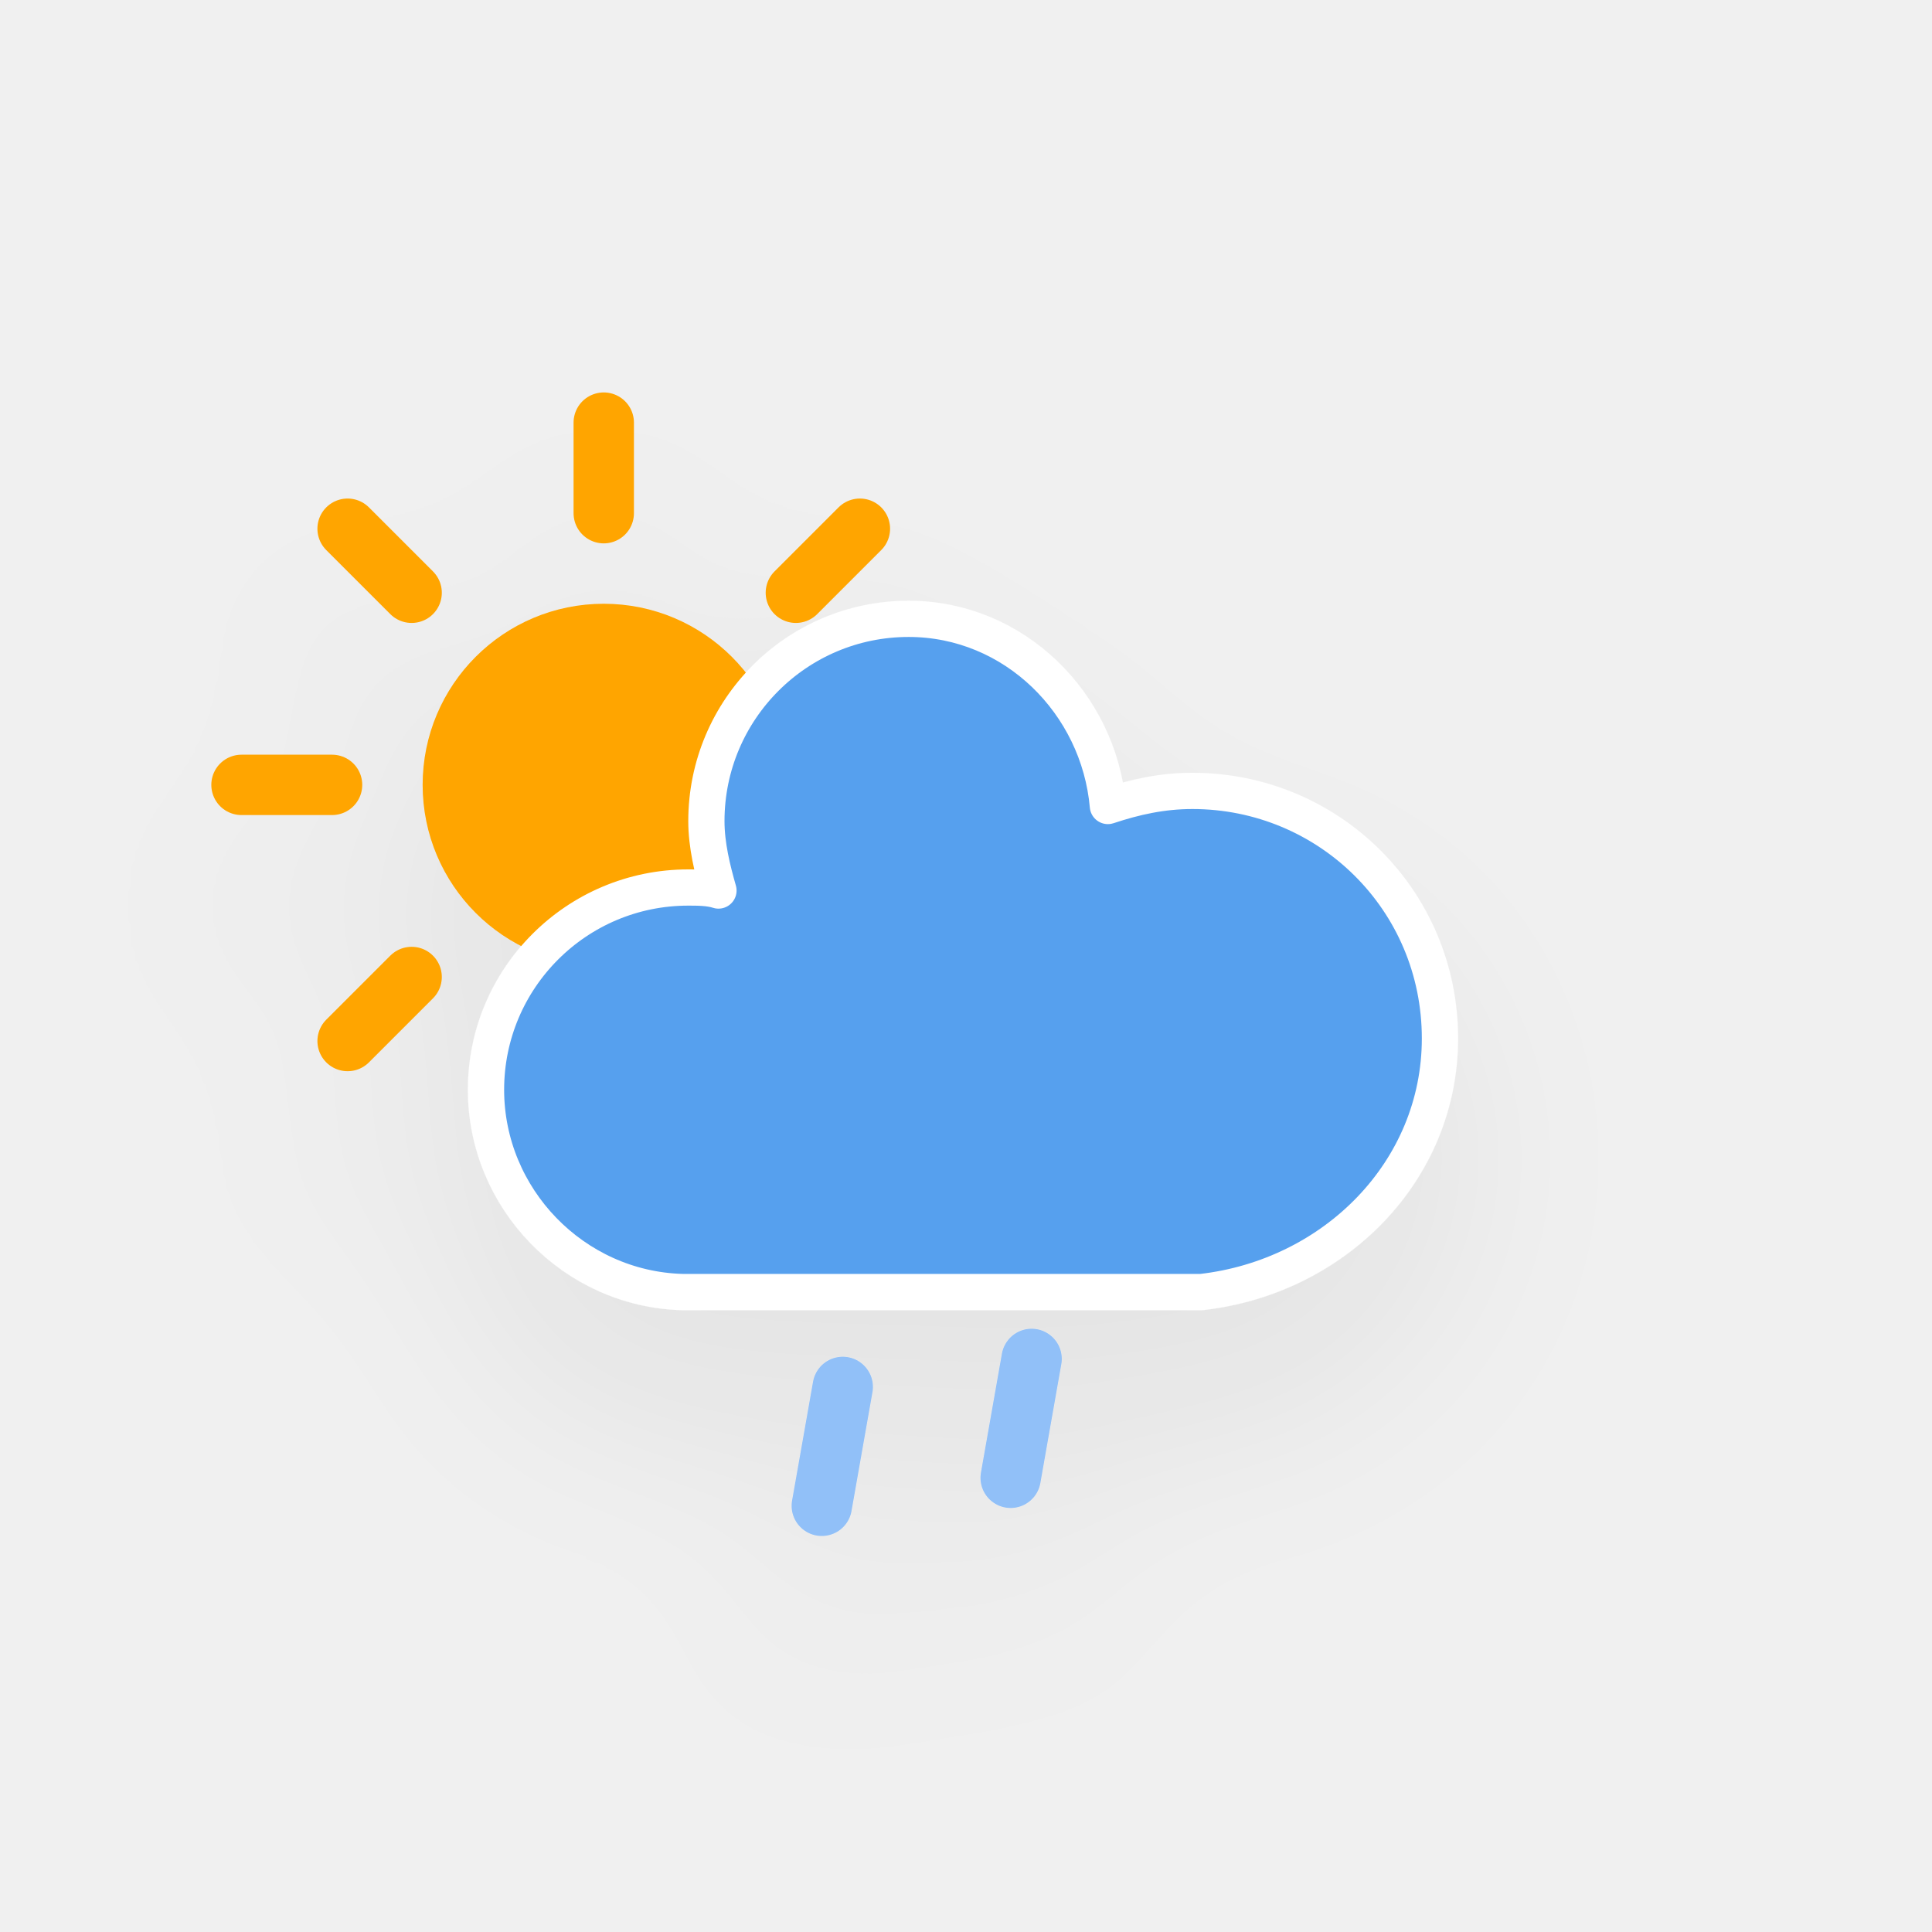
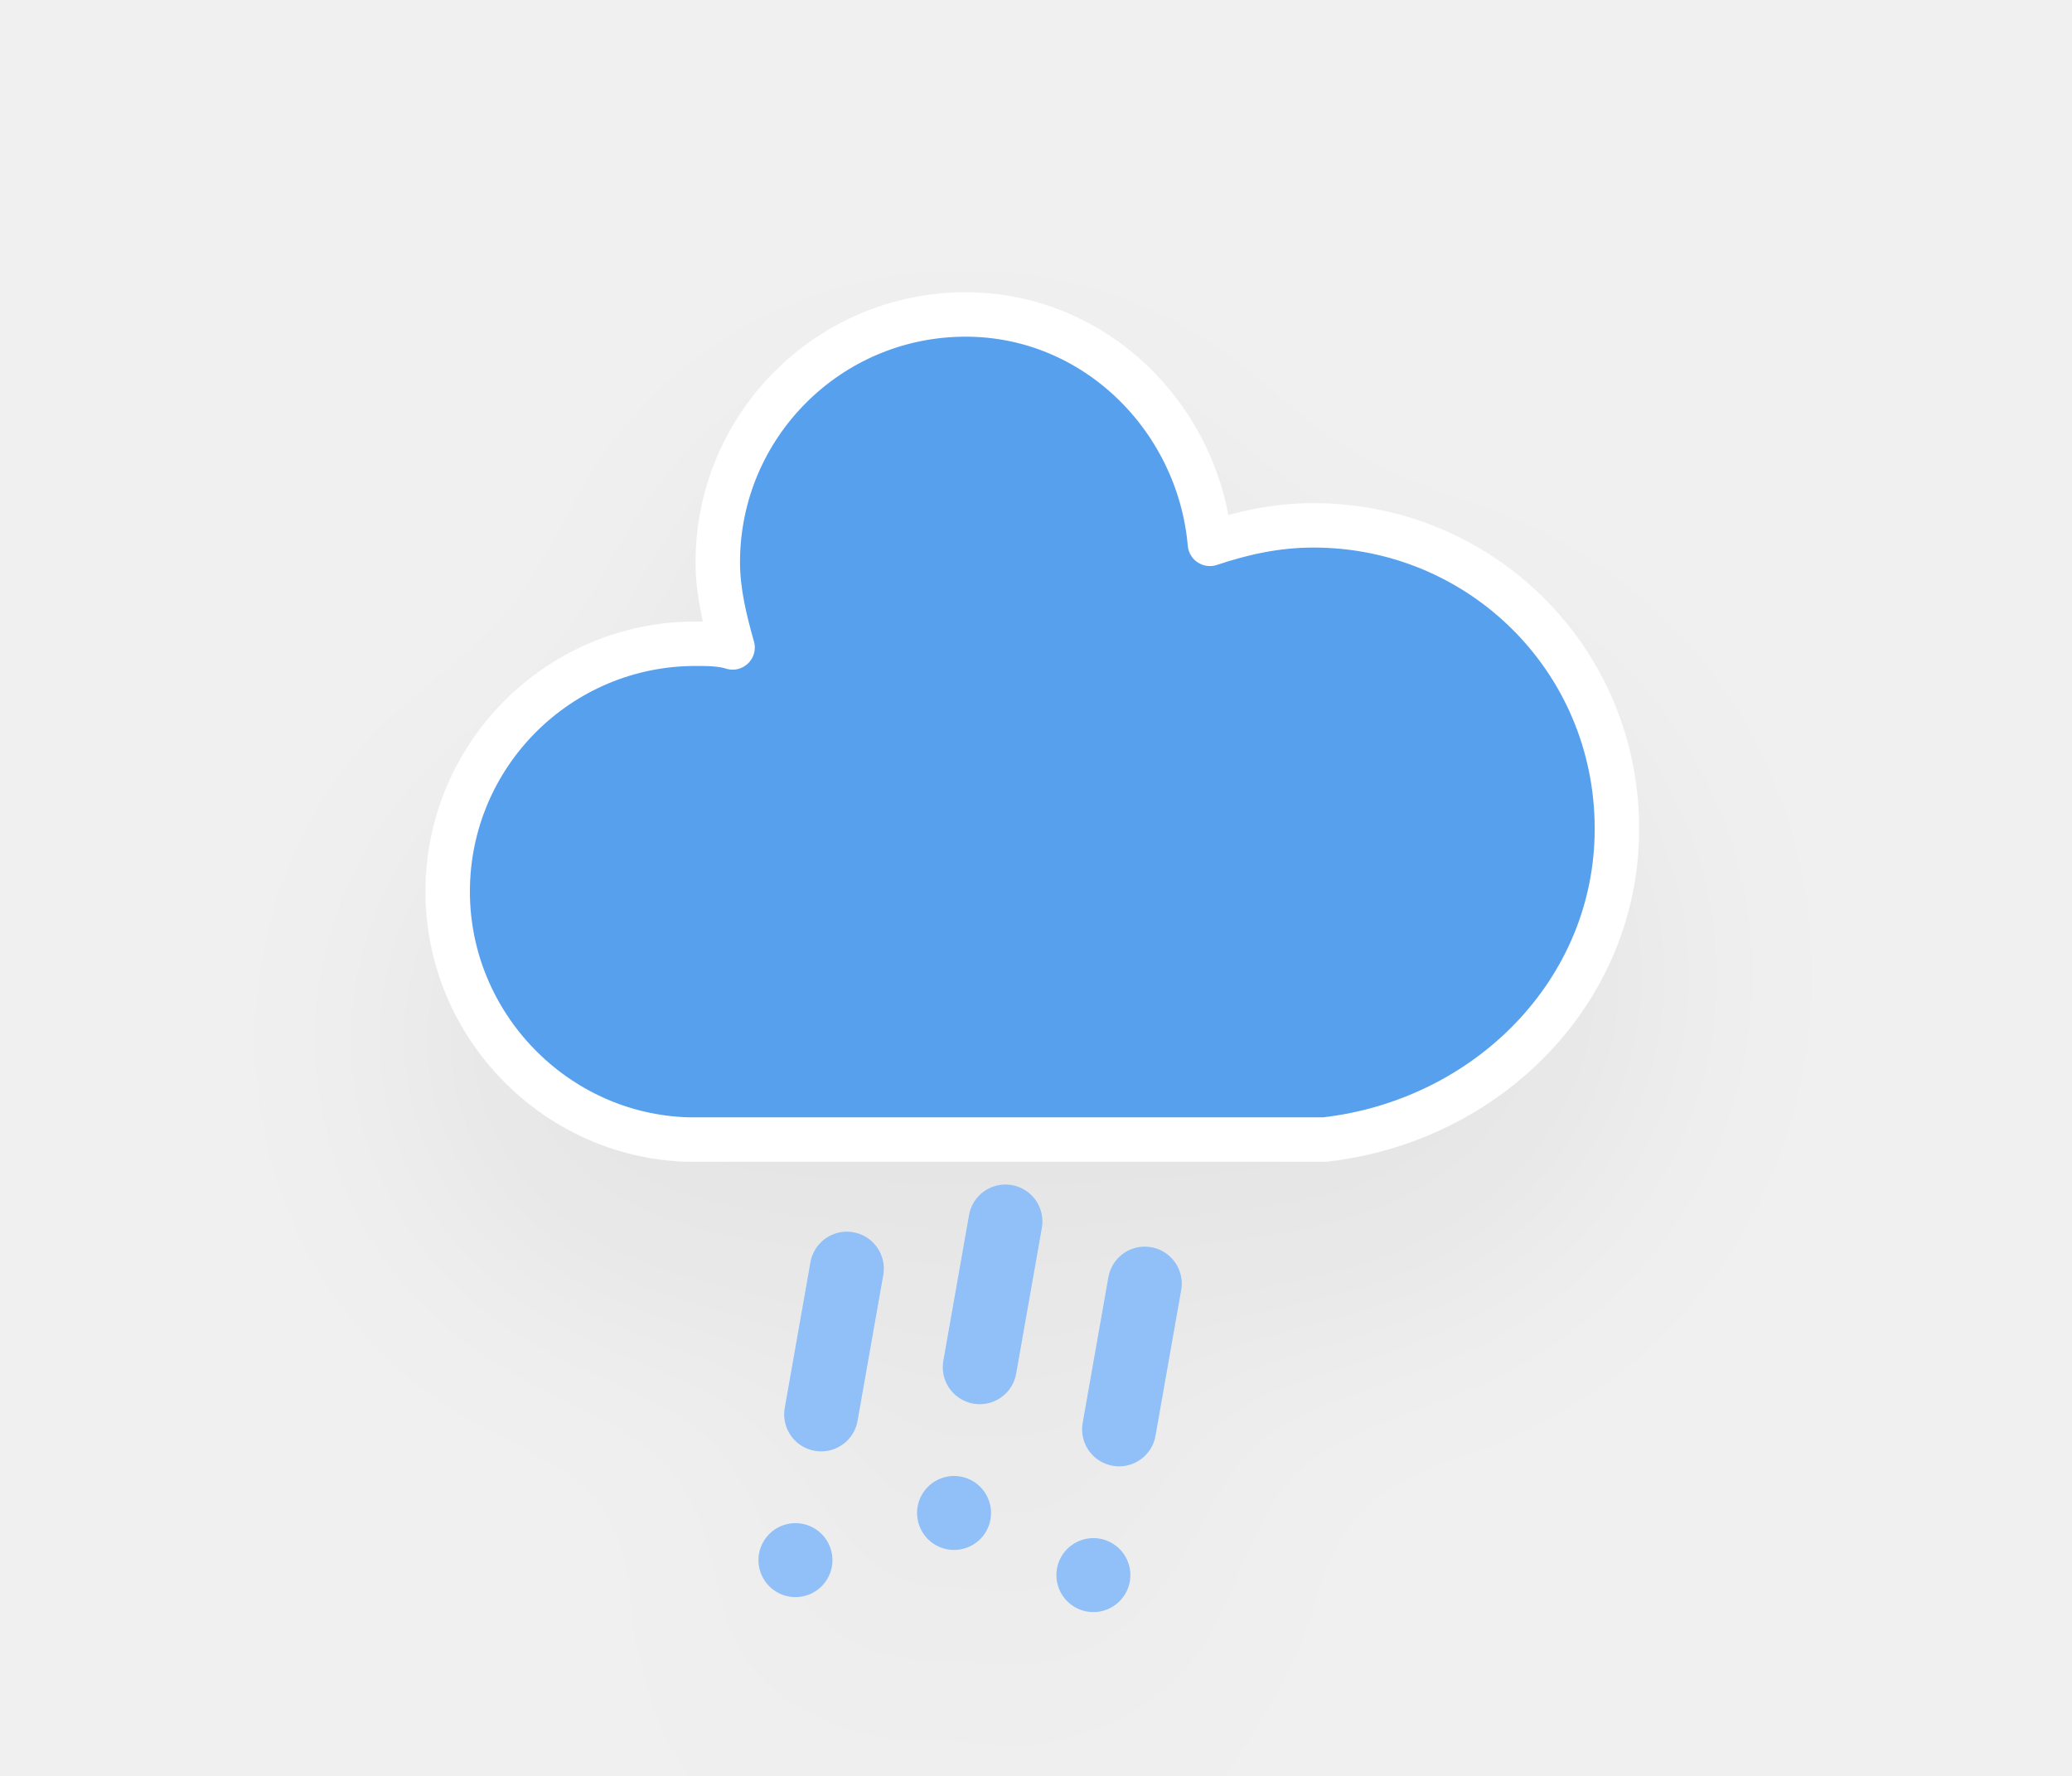
- <svg xmlns="http://www.w3.org/2000/svg" version="1.1" width="64" height="64" viewbox="0 0 64 64">
+ <svg xmlns="http://www.w3.org/2000/svg" width="56" height="48" version="1.1">
  <defs>
-     <filter id="blur" width="200%" height="200%">
+     <filter id="blur" x="-.247" y="-.229" width="1.494" height="1.558">
      <feGaussianBlur in="SourceAlpha" stdDeviation="3" />
      <feOffset dx="0" dy="4" result="offsetblur" />
      <feComponentTransfer>
-         <feFuncA type="linear" slope="0.05" />
+         <feFuncA slope="0.05" type="linear" />
      </feComponentTransfer>
      <feMerge>
        <feMergeNode />
        <feMergeNode in="SourceGraphic" />
      </feMerge>
    </filter>
    <style type="text/css">
- /*
- ** SUN
- */
- @keyframes am-weather-sun {
-   0% {
-     -webkit-transform: rotate(0deg);
-        -moz-transform: rotate(0deg);
-         -ms-transform: rotate(0deg);
-             transform: rotate(0deg);
-   }
- 
-   100% {
-     -webkit-transform: rotate(360deg);
-        -moz-transform: rotate(360deg);
-         -ms-transform: rotate(360deg);
-             transform: rotate(360deg);
-   }
- }
- 
- .am-weather-sun {
-   -webkit-animation-name: am-weather-sun;
-      -moz-animation-name: am-weather-sun;
-       -ms-animation-name: am-weather-sun;
-           animation-name: am-weather-sun;
-   -webkit-animation-duration: 9s;
-      -moz-animation-duration: 9s;
-       -ms-animation-duration: 9s;
-           animation-duration: 9s;
-   -webkit-animation-timing-function: linear;
-      -moz-animation-timing-function: linear;
-       -ms-animation-timing-function: linear;
-           animation-timing-function: linear;
-   -webkit-animation-iteration-count: infinite;
-      -moz-animation-iteration-count: infinite;
-       -ms-animation-iteration-count: infinite;
-           animation-iteration-count: infinite;
- }
- 
- /*
+       
+       /*
** RAIN
*/
- @keyframes am-weather-rain {
-   0% {
-     stroke-dashoffset: 0;
-   }
+       @keyframes am-weather-rain {
+         0% {
+           stroke-dashoffset: 0;
+         }

-   100% {
-     stroke-dashoffset: -100;
-   }
- }
+         100% {
+           stroke-dashoffset: -100;
+         }
+       }

- .am-weather-rain-1 {
-   -webkit-animation-name: am-weather-rain;
-      -moz-animation-name: am-weather-rain;
-       -ms-animation-name: am-weather-rain;
-           animation-name: am-weather-rain;
-   -webkit-animation-duration: 8s;
-      -moz-animation-duration: 8s;
-       -ms-animation-duration: 8s;
-           animation-duration: 8s;
-   -webkit-animation-timing-function: linear;
-      -moz-animation-timing-function: linear;
-       -ms-animation-timing-function: linear;
-           animation-timing-function: linear;
-   -webkit-animation-iteration-count: infinite;
-      -moz-animation-iteration-count: infinite;
-       -ms-animation-iteration-count: infinite;
-           animation-iteration-count: infinite;
- }
+       .am-weather-rain-1 {
+         -webkit-animation-name: am-weather-rain;
+         -moz-animation-name: am-weather-rain;
+         -ms-animation-name: am-weather-rain;
+         animation-name: am-weather-rain;
+         -webkit-animation-duration: 8s;
+         -moz-animation-duration: 8s;
+         -ms-animation-duration: 8s;
+         animation-duration: 8s;
+         -webkit-animation-timing-function: linear;
+         -moz-animation-timing-function: linear;
+         -ms-animation-timing-function: linear;
+         animation-timing-function: linear;
+         -webkit-animation-iteration-count: infinite;
+         -moz-animation-iteration-count: infinite;
+         -ms-animation-iteration-count: infinite;
+         animation-iteration-count: infinite;
+       }

- .am-weather-rain-2 {
-   -webkit-animation-name: am-weather-rain;
-      -moz-animation-name: am-weather-rain;
-       -ms-animation-name: am-weather-rain;
-           animation-name: am-weather-rain;
-   -webkit-animation-delay: 0.25s;
-      -moz-animation-delay: 0.25s;
-       -ms-animation-delay: 0.25s;
-           animation-delay: 0.25s;
-   -webkit-animation-duration: 8s;
-      -moz-animation-duration: 8s;
-       -ms-animation-duration: 8s;
-           animation-duration: 8s;
-   -webkit-animation-timing-function: linear;
-      -moz-animation-timing-function: linear;
-       -ms-animation-timing-function: linear;
-           animation-timing-function: linear;
-   -webkit-animation-iteration-count: infinite;
-      -moz-animation-iteration-count: infinite;
-       -ms-animation-iteration-count: infinite;
-           animation-iteration-count: infinite;
- }
-         </style>
+       .am-weather-rain-2 {
+         -webkit-animation-name: am-weather-rain;
+         -moz-animation-name: am-weather-rain;
+         -ms-animation-name: am-weather-rain;
+         animation-name: am-weather-rain;
+         -webkit-animation-delay: 0.25s;
+         -moz-animation-delay: 0.25s;
+         -ms-animation-delay: 0.25s;
+         animation-delay: 0.25s;
+         -webkit-animation-duration: 8s;
+         -moz-animation-duration: 8s;
+         -ms-animation-duration: 8s;
+         animation-duration: 8s;
+         -webkit-animation-timing-function: linear;
+         -moz-animation-timing-function: linear;
+         -ms-animation-timing-function: linear;
+         animation-timing-function: linear;
+         -webkit-animation-iteration-count: infinite;
+         -moz-animation-iteration-count: infinite;
+         -ms-animation-iteration-count: infinite;
+         animation-iteration-count: infinite;
+       }
+ 
+       /*
+ ** CLOUDS
+ */
+       @keyframes am-weather-cloud-2 {
+         0% {
+           -webkit-transform: translate(0px, 0px);
+           -moz-transform: translate(0px, 0px);
+           -ms-transform: translate(0px, 0px);
+           transform: translate(0px, 0px);
+         }
+ 
+         50% {
+           -webkit-transform: translate(2px, 0px);
+           -moz-transform: translate(2px, 0px);
+           -ms-transform: translate(2px, 0px);
+           transform: translate(2px, 0px);
+         }
+ 
+         100% {
+           -webkit-transform: translate(0px, 0px);
+           -moz-transform: translate(0px, 0px);
+           -ms-transform: translate(0px, 0px);
+           transform: translate(0px, 0px);
+         }
+       }
+ 
+       .am-weather-cloud-2 {
+         -webkit-animation-name: am-weather-cloud-2;
+         -moz-animation-name: am-weather-cloud-2;
+         animation-name: am-weather-cloud-2;
+         -webkit-animation-duration: 3s;
+         -moz-animation-duration: 3s;
+         animation-duration: 3s;
+         -webkit-animation-timing-function: linear;
+         -moz-animation-timing-function: linear;
+         animation-timing-function: linear;
+         -webkit-animation-iteration-count: infinite;
+         -moz-animation-iteration-count: infinite;
+         animation-iteration-count: infinite;
+       }
+       
+     </style>
  </defs>
-   <g filter="url(#blur)" id="rainy-3">
-     <g transform="translate(20,10)">
-       <g transform="translate(0,16)">
-         <g class="am-weather-sun">
-           <g>
-             <line fifll="none" stroke="orange" stroke-linecap="round" stroke-width="2" transform="translate(0,9)" x1="0" x2="0" y1="0" y2="3" />
-           </g>
-           <g transform="rotate(45)">
-             <line fill="none" stroke="orange" stroke-linecap="round" stroke-width="2" transform="translate(0,9)" x1="0" x2="0" y1="0" y2="3" />
-           </g>
-           <g transform="rotate(90)">
-             <line fill="none" stroke="orange" stroke-linecap="round" stroke-width="2" transform="translate(0,9)" x1="0" x2="0" y1="0" y2="3" />
-           </g>
-           <g transform="rotate(135)">
-             <line fill="none" stroke="orange" stroke-linecap="round" stroke-width="2" transform="translate(0,9)" x1="0" x2="0" y1="0" y2="3" />
-           </g>
-           <g transform="rotate(180)">
-             <line fill="none" stroke="orange" stroke-linecap="round" stroke-width="2" transform="translate(0,9)" x1="0" x2="0" y1="0" y2="3" />
-           </g>
-           <g transform="rotate(225)">
-             <line fill="none" stroke="orange" stroke-linecap="round" stroke-width="2" transform="translate(0,9)" x1="0" x2="0" y1="0" y2="3" />
-           </g>
-           <g transform="rotate(270)">
-             <line fill="none" stroke="orange" stroke-linecap="round" stroke-width="2" transform="translate(0,9)" x1="0" x2="0" y1="0" y2="3" />
-           </g>
-           <g transform="rotate(315)">
-             <line fill="none" stroke="orange" stroke-linecap="round" stroke-width="2" transform="translate(0,9)" x1="0" x2="0" y1="0" y2="3" />
-           </g>
-         </g>
-         <circle cx="0" cy="0" fill="orange" r="5" stroke="orange" stroke-width="2" />
-       </g>
-       <g>
-         <path d="M47.7,35.4c0-4.6-3.7-8.2-8.2-8.2c-1,0-1.9,0.2-2.8,0.5c-0.3-3.4-3.1-6.2-6.6-6.2c-3.7,0-6.7,3-6.7,6.7c0,0.8,0.2,1.6,0.4,2.3    c-0.3-0.1-0.7-0.1-1-0.1c-3.7,0-6.7,3-6.7,6.7c0,3.6,2.9,6.6,6.5,6.7l17.2,0C44.2,43.3,47.7,39.8,47.7,35.4z" fill="#57A0EE" stroke="white" stroke-linejoin="round" stroke-width="1.2" transform="translate(-20,-11)" />
-       </g>
+   <g transform="translate(16,-2)" filter="url(#blur)">
+     <g class="am-weather-cloud-3" style="-moz-animation-duration:3s;-moz-animation-iteration-count:infinite;-moz-animation-name:am-weather-cloud-2;-moz-animation-timing-function:linear;-webkit-animation-duration:3s;-webkit-animation-iteration-count:infinite;-webkit-animation-name:am-weather-cloud-2;-webkit-animation-timing-function:linear">
+       <path transform="translate(-20,-11)" d="m47.7 35.4c0-4.6-3.7-8.2-8.2-8.2-1 0-1.9 0.2-2.8 0.5-0.3-3.4-3.1-6.2-6.6-6.2-3.7 0-6.7 3-6.7 6.7 0 0.8 0.2 1.6 0.4 2.3-0.3-0.1-0.7-0.1-1-0.1-3.7 0-6.7 3-6.7 6.7 0 3.6 2.9 6.6 6.5 6.7h17.2c4.4-0.5 7.9-4 7.9-8.4z" fill="#57a0ee" stroke="#fff" stroke-linejoin="round" stroke-width="1.2" />
    </g>
-     <g transform="translate(34,46), rotate(10)">
-       <line class="am-weather-rain-1" fill="none" stroke="#91C0F8" stroke-dasharray="4,7" stroke-linecap="round" stroke-width="2" transform="translate(-6,1)" x1="0" x2="0" y1="0" y2="8" />
-       <line class="am-weather-rain-2" fill="none" stroke="#91C0F8" stroke-dasharray="4,7" stroke-linecap="round" stroke-width="2" transform="translate(0,-1)" x1="0" x2="0" y1="0" y2="8" />
+     <g transform="translate(-20,-10) rotate(10,-247.39,200.17)" fill="none" stroke="#91c0f8" stroke-dasharray="4, 4" stroke-linecap="round" stroke-width="2">
+       <line class="am-weather-rain-1" transform="translate(-4,1)" y2="8" style="-moz-animation-duration:8s;-moz-animation-iteration-count:infinite;-moz-animation-name:am-weather-rain;-moz-animation-timing-function:linear;-ms-animation-duration:8s;-ms-animation-iteration-count:infinite;-ms-animation-name:am-weather-rain;-ms-animation-timing-function:linear;-webkit-animation-duration:8s;-webkit-animation-iteration-count:infinite;-webkit-animation-name:am-weather-rain;-webkit-animation-timing-function:linear" />
+       <line class="am-weather-rain-2" transform="translate(0,-1)" y2="8" style="-moz-animation-delay:0.25s;-moz-animation-duration:8s;-moz-animation-iteration-count:infinite;-moz-animation-name:am-weather-rain;-moz-animation-timing-function:linear;-ms-animation-delay:0.25s;-ms-animation-duration:8s;-ms-animation-iteration-count:infinite;-ms-animation-name:am-weather-rain;-ms-animation-timing-function:linear;-webkit-animation-delay:0.25s;-webkit-animation-duration:8s;-webkit-animation-iteration-count:infinite;-webkit-animation-name:am-weather-rain;-webkit-animation-timing-function:linear" />
+       <line class="am-weather-rain-1" transform="translate(4)" y2="8" style="-moz-animation-duration:8s;-moz-animation-iteration-count:infinite;-moz-animation-name:am-weather-rain;-moz-animation-timing-function:linear;-ms-animation-duration:8s;-ms-animation-iteration-count:infinite;-ms-animation-name:am-weather-rain;-ms-animation-timing-function:linear;-webkit-animation-duration:8s;-webkit-animation-iteration-count:infinite;-webkit-animation-name:am-weather-rain;-webkit-animation-timing-function:linear" />
    </g>
  </g>
</svg>
